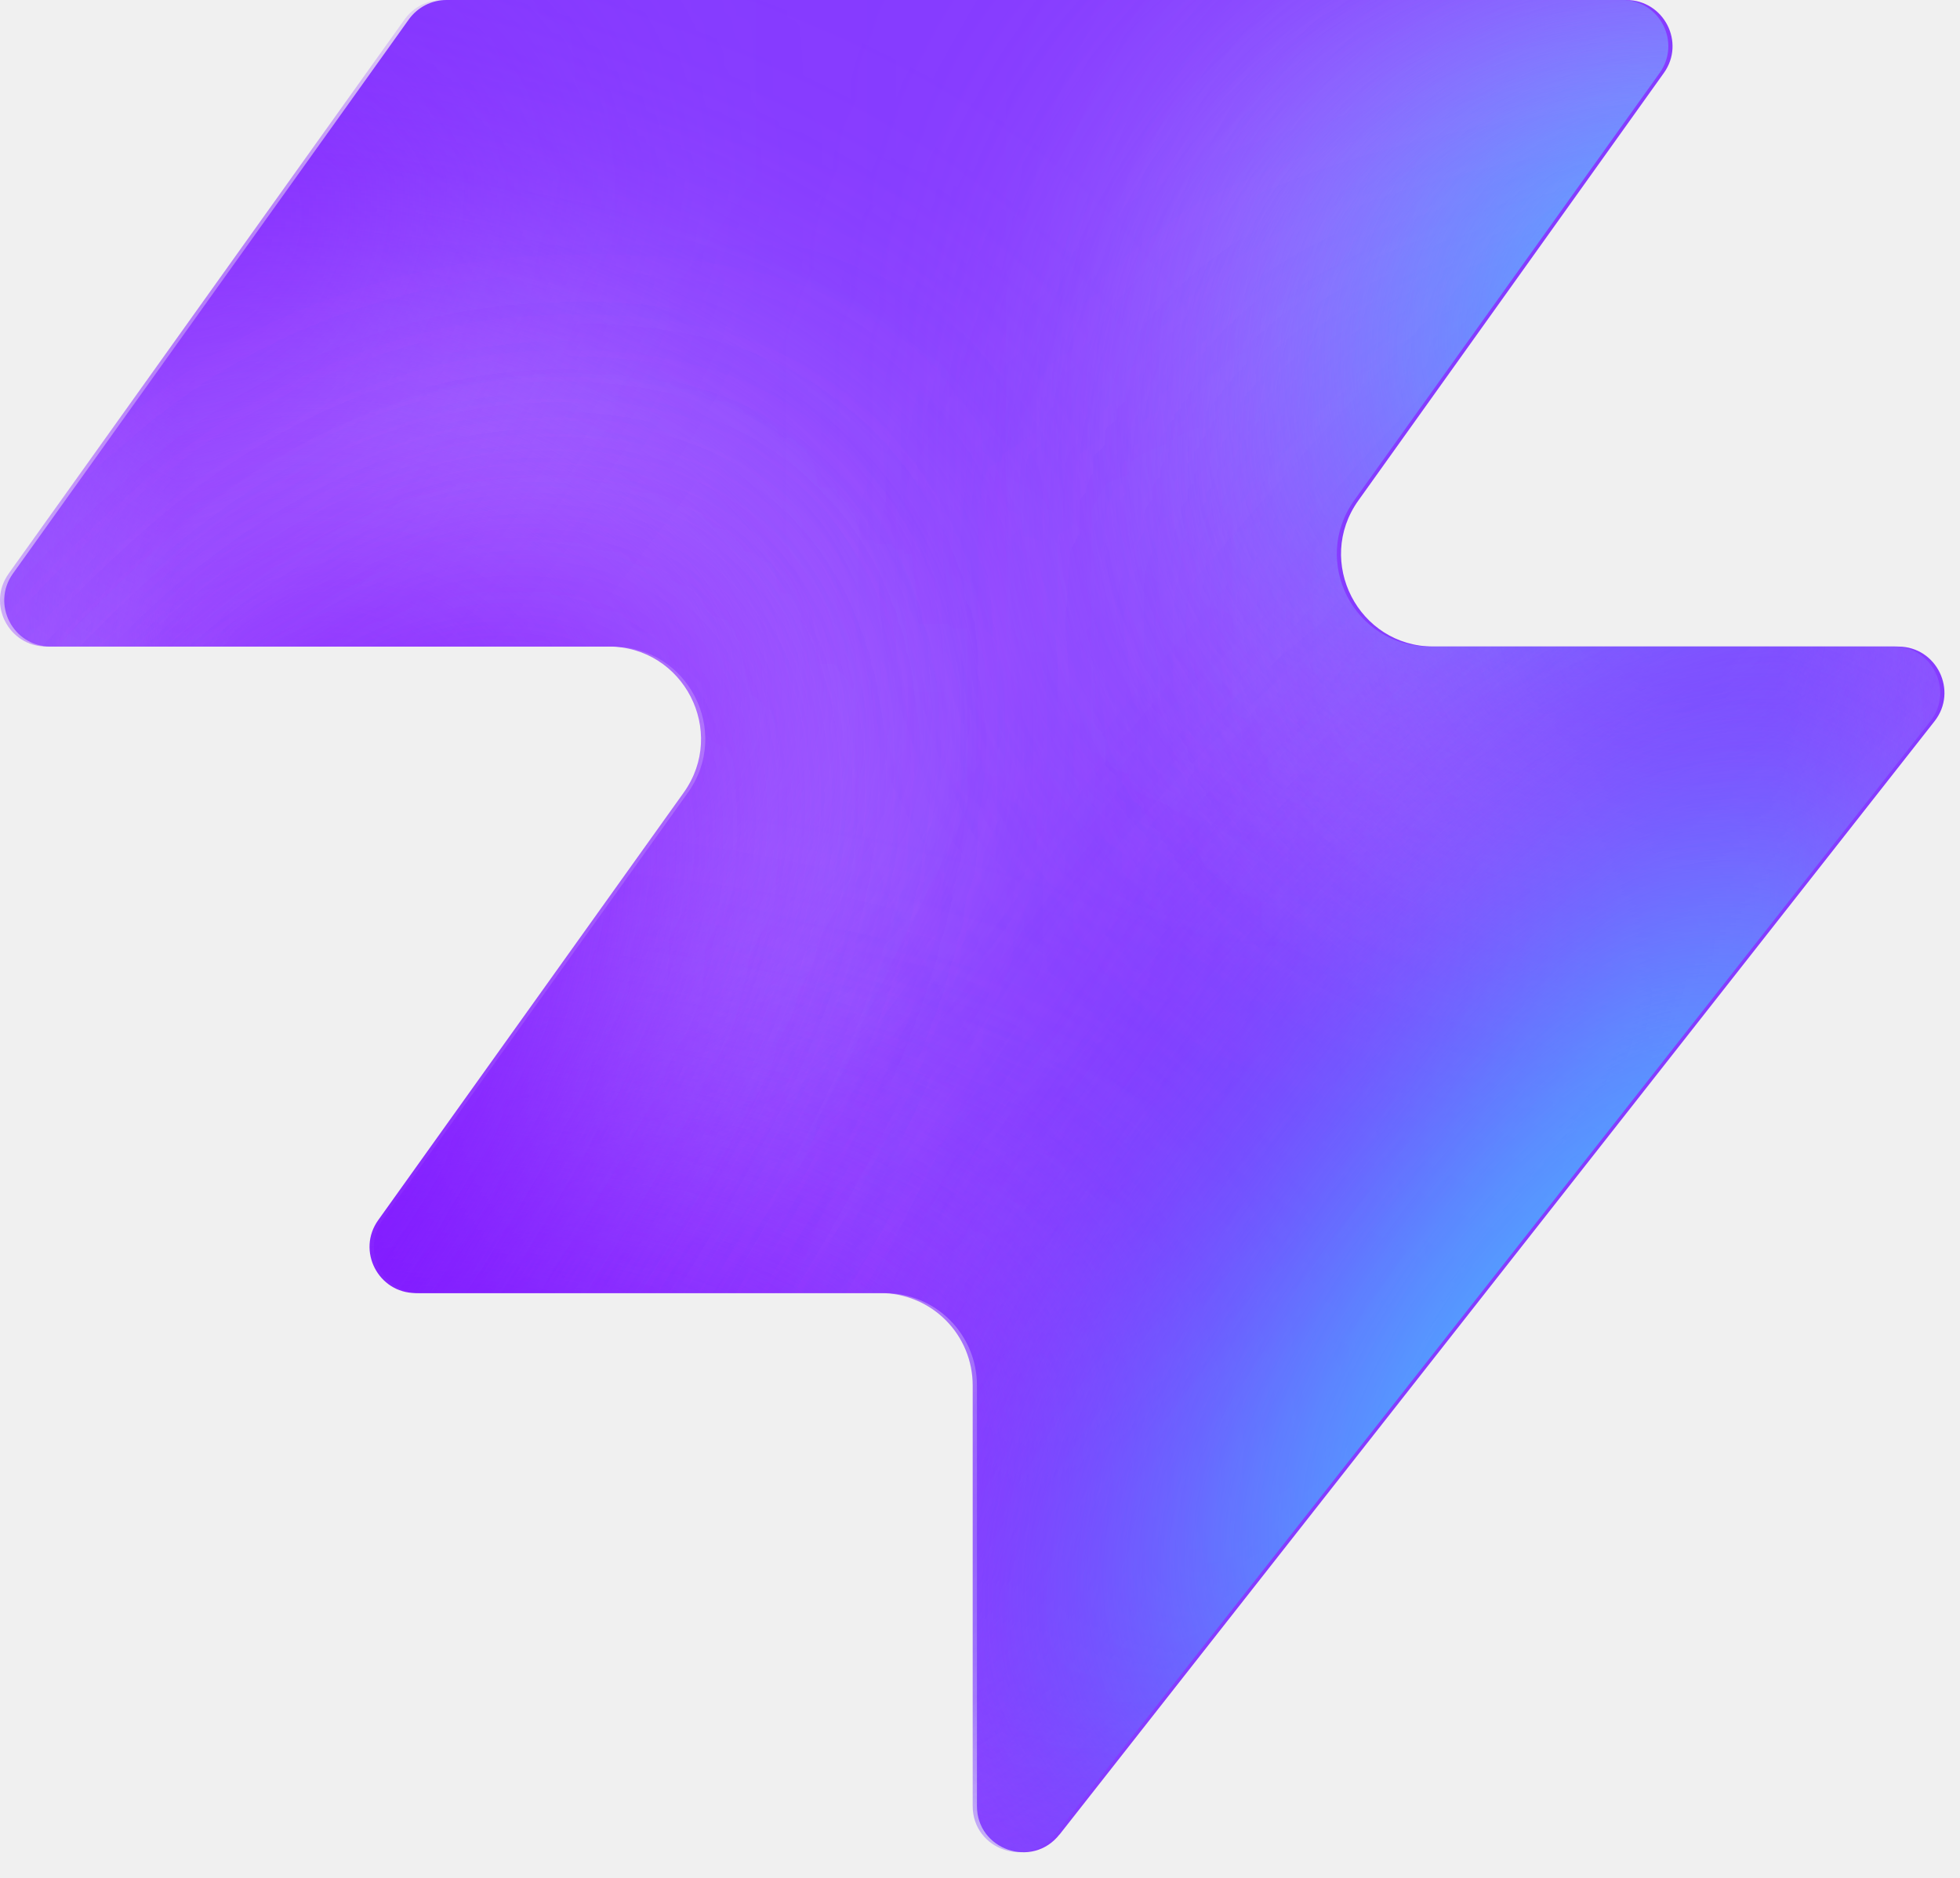
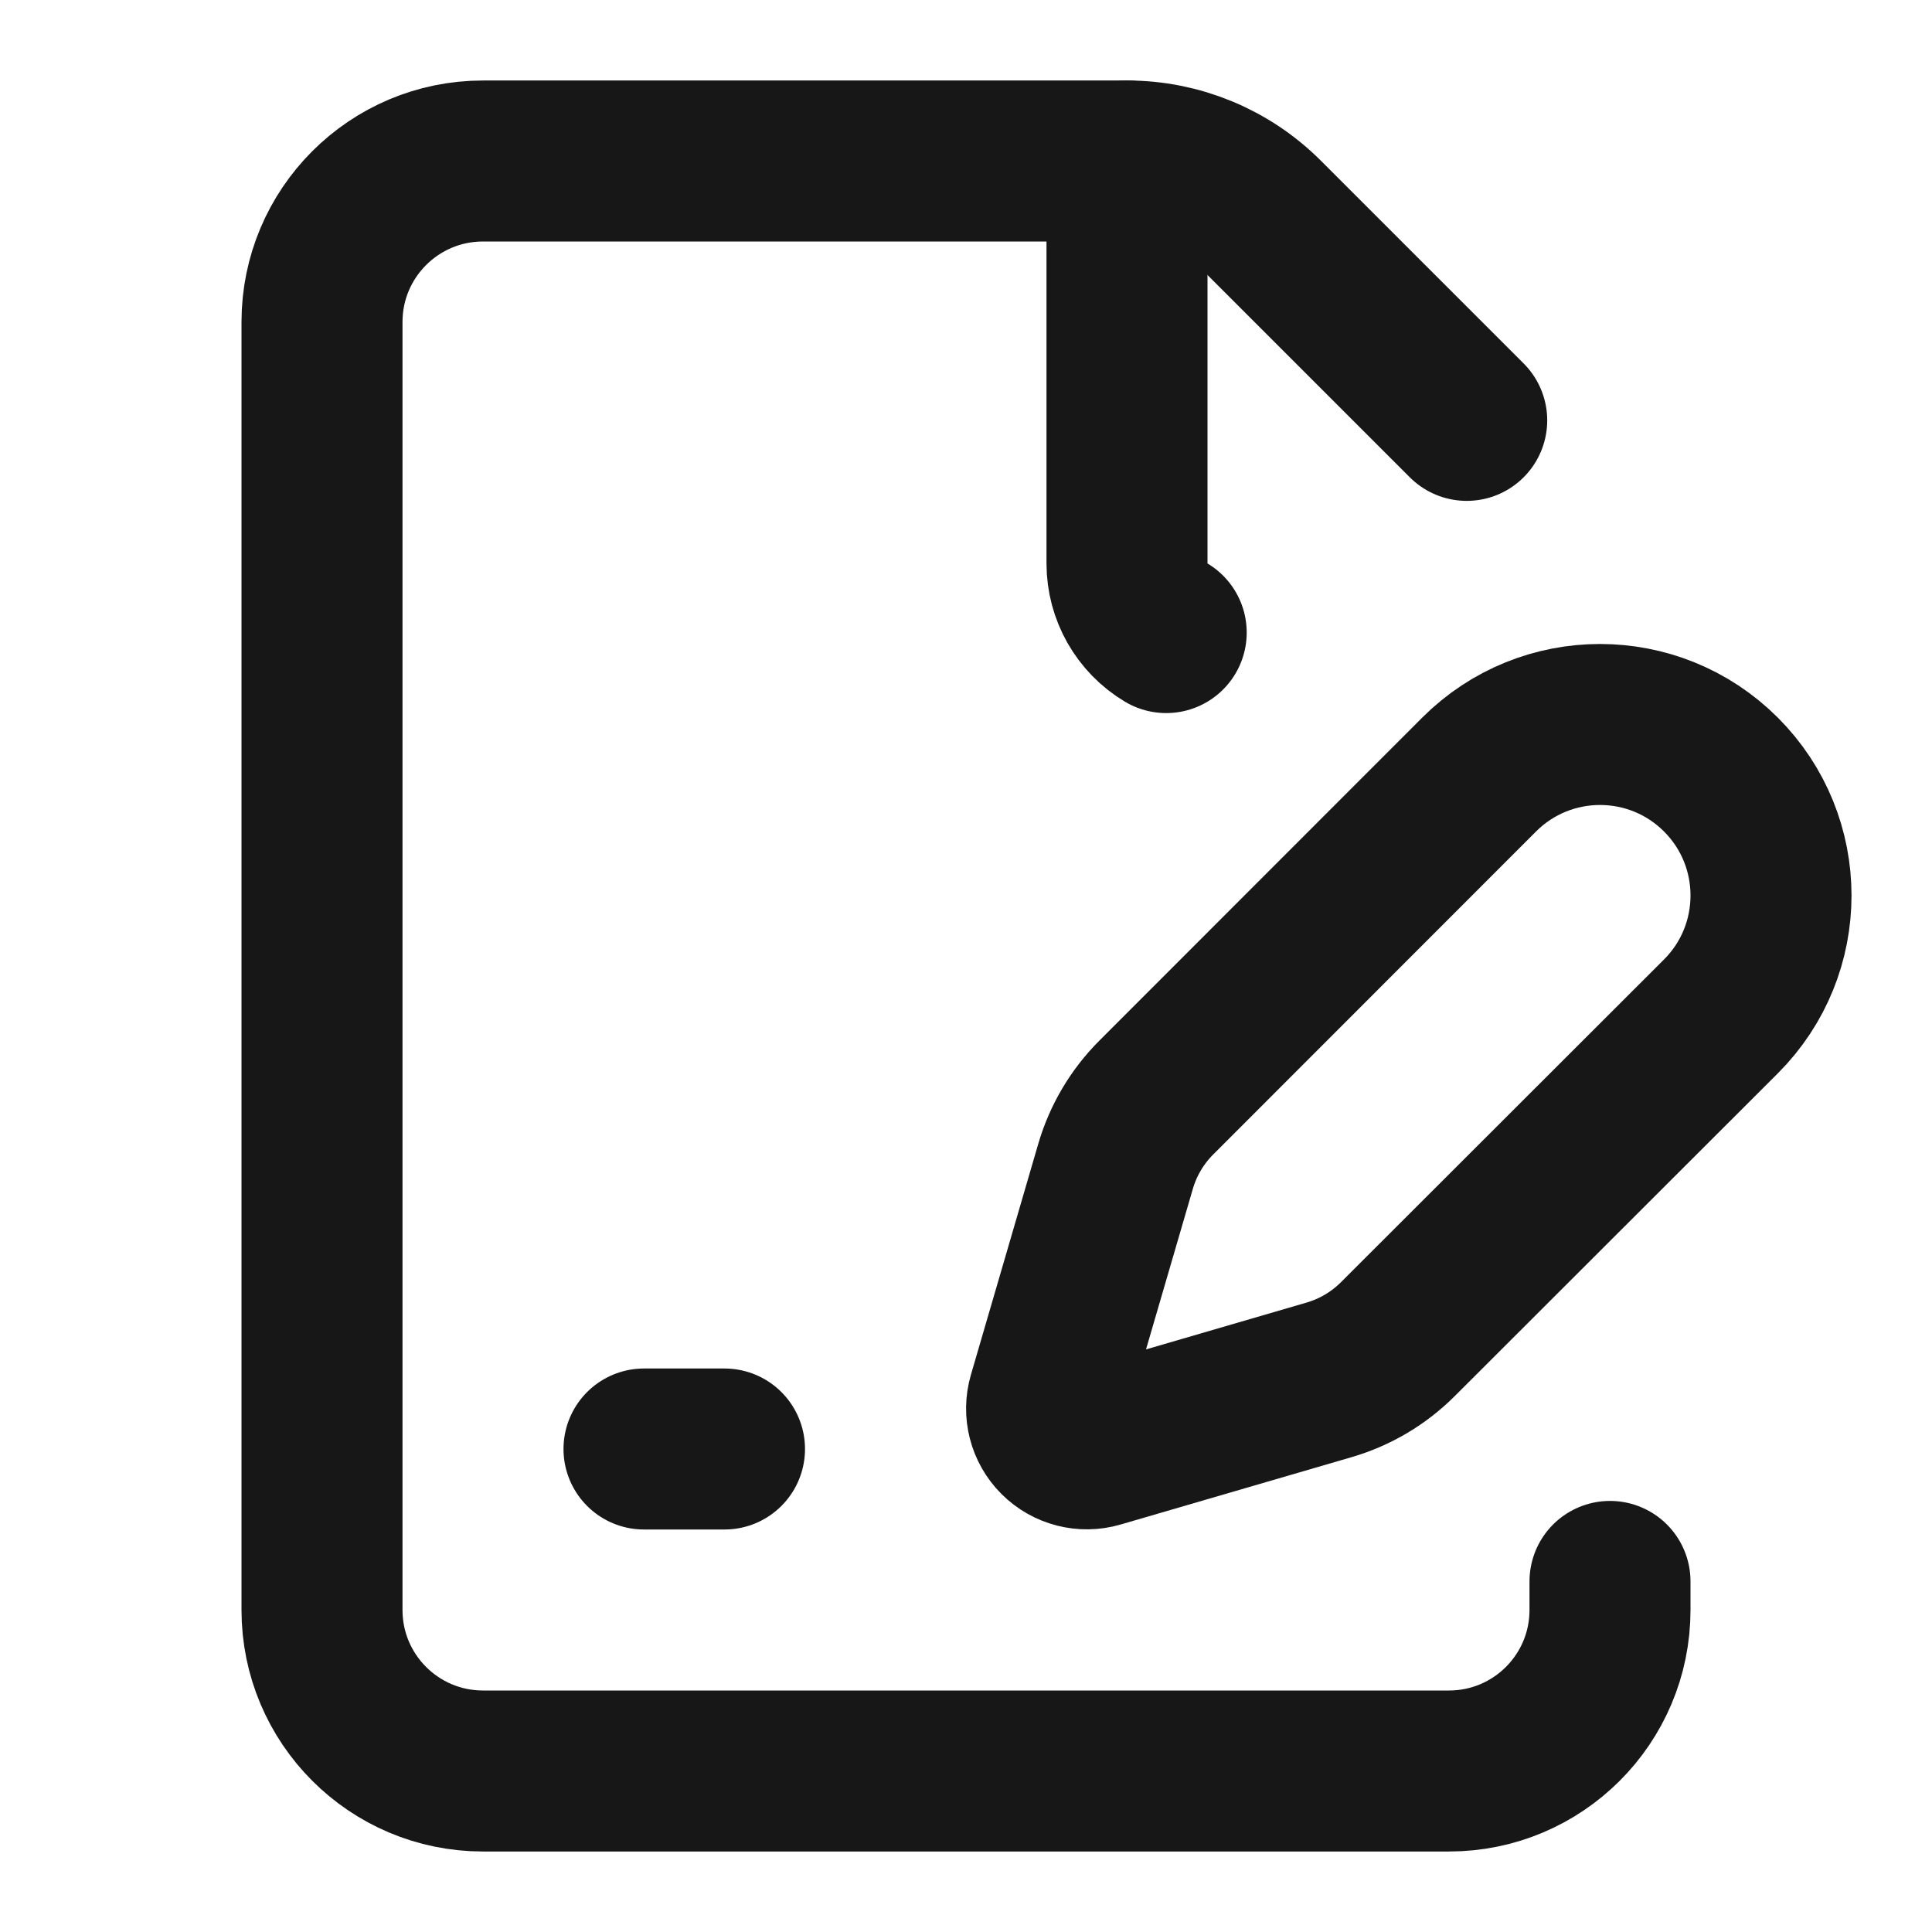
- <svg xmlns="http://www.w3.org/2000/svg" width="48" height="46" fill="none" viewBox="0 0 48 46">
-   <path fill="#863bff" d="M25.946 44.938c-.664.845-2.021.375-2.021-.698V33.937a2.26 2.26 0 0 0-2.262-2.262H10.287c-.92 0-1.456-1.04-.92-1.788l7.48-10.471c1.07-1.497 0-3.578-1.842-3.578H1.237c-.92 0-1.456-1.04-.92-1.788L10.013.474c.214-.297.556-.474.92-.474h28.894c.92 0 1.456 1.04.92 1.788l-7.48 10.471c-1.07 1.498 0 3.579 1.842 3.579h11.377c.943 0 1.473 1.088.89 1.83L25.947 44.94z" style="fill:#863bff;fill:color(display-p3 .525 .23 1);fill-opacity:1" />
-   <mask id="a" width="48" height="46" x="0" y="0" maskUnits="userSpaceOnUse" style="mask-type:alpha">
-     <path fill="#000" d="M25.842 44.938c-.664.844-2.021.375-2.021-.698V33.937a2.26 2.26 0 0 0-2.262-2.262H10.183c-.92 0-1.456-1.04-.92-1.788l7.48-10.471c1.07-1.498 0-3.579-1.842-3.579H1.133c-.92 0-1.456-1.04-.92-1.787L9.91.473c.214-.297.556-.474.92-.474h28.894c.92 0 1.456 1.04.92 1.788l-7.48 10.471c-1.07 1.498 0 3.578 1.842 3.578h11.377c.943 0 1.473 1.088.89 1.832L25.843 44.94z" style="fill:#000;fill-opacity:1" />
-   </mask>
-   <g mask="url(#a)">
-     <g filter="url(#b)">
-       <ellipse cx="5.508" cy="14.704" fill="#ede6ff" rx="5.508" ry="14.704" style="fill:#ede6ff;fill:color(display-p3 .927 .903 1);fill-opacity:1" transform="matrix(.00324 1 1 -.00324 -4.47 31.516)" />
-     </g>
-     <g filter="url(#c)">
-       <ellipse cx="10.399" cy="29.851" fill="#ede6ff" rx="10.399" ry="29.851" style="fill:#ede6ff;fill:color(display-p3 .927 .903 1);fill-opacity:1" transform="matrix(.00324 1 1 -.00324 -39.328 7.883)" />
-     </g>
-     <g filter="url(#d)">
-       <ellipse cx="5.508" cy="30.487" fill="#7e14ff" rx="5.508" ry="30.487" style="fill:#7e14ff;fill:color(display-p3 .492 .077 1);fill-opacity:1" transform="rotate(89.814 -25.913 -14.639)scale(1 -1)" />
-     </g>
-     <g filter="url(#e)">
-       <ellipse cx="5.508" cy="30.599" fill="#7e14ff" rx="5.508" ry="30.599" style="fill:#7e14ff;fill:color(display-p3 .492 .077 1);fill-opacity:1" transform="rotate(89.814 -32.644 -3.334)scale(1 -1)" />
-     </g>
-     <g filter="url(#f)">
-       <ellipse cx="5.508" cy="30.599" fill="#7e14ff" rx="5.508" ry="30.599" style="fill:#7e14ff;fill:color(display-p3 .492 .077 1);fill-opacity:1" transform="matrix(.00324 1 1 -.00324 -34.34 30.47)" />
-     </g>
-     <g filter="url(#g)">
-       <ellipse cx="14.072" cy="22.078" fill="#ede6ff" rx="14.072" ry="22.078" style="fill:#ede6ff;fill:color(display-p3 .927 .903 1);fill-opacity:1" transform="rotate(93.35 24.506 48.493)scale(-1 1)" />
-     </g>
-     <g filter="url(#h)">
-       <ellipse cx="3.47" cy="21.501" fill="#7e14ff" rx="3.47" ry="21.501" style="fill:#7e14ff;fill:color(display-p3 .492 .077 1);fill-opacity:1" transform="rotate(89.009 28.708 47.59)scale(-1 1)" />
-     </g>
-     <g filter="url(#i)">
-       <ellipse cx="3.47" cy="21.501" fill="#7e14ff" rx="3.47" ry="21.501" style="fill:#7e14ff;fill:color(display-p3 .492 .077 1);fill-opacity:1" transform="rotate(89.009 28.708 47.59)scale(-1 1)" />
-     </g>
-     <g filter="url(#j)">
-       <ellipse cx=".387" cy="8.972" fill="#7e14ff" rx="4.407" ry="29.108" style="fill:#7e14ff;fill:color(display-p3 .492 .077 1);fill-opacity:1" transform="rotate(39.51 .387 8.972)" />
-     </g>
-     <g filter="url(#k)">
-       <ellipse cx="47.523" cy="-6.092" fill="#7e14ff" rx="4.407" ry="29.108" style="fill:#7e14ff;fill:color(display-p3 .492 .077 1);fill-opacity:1" transform="rotate(37.892 47.523 -6.092)" />
-     </g>
-     <g filter="url(#l)">
-       <ellipse cx="41.412" cy="6.333" fill="#47bfff" rx="5.971" ry="9.665" style="fill:#47bfff;fill:color(display-p3 .28 .748 1);fill-opacity:1" transform="rotate(37.892 41.412 6.333)" />
-     </g>
-     <g filter="url(#m)">
-       <ellipse cx="-1.879" cy="38.332" fill="#7e14ff" rx="4.407" ry="29.108" style="fill:#7e14ff;fill:color(display-p3 .492 .077 1);fill-opacity:1" transform="rotate(37.892 -1.88 38.332)" />
-     </g>
-     <g filter="url(#n)">
-       <ellipse cx="-1.879" cy="38.332" fill="#7e14ff" rx="4.407" ry="29.108" style="fill:#7e14ff;fill:color(display-p3 .492 .077 1);fill-opacity:1" transform="rotate(37.892 -1.88 38.332)" />
-     </g>
-     <g filter="url(#o)">
-       <ellipse cx="35.651" cy="29.907" fill="#7e14ff" rx="4.407" ry="29.108" style="fill:#7e14ff;fill:color(display-p3 .492 .077 1);fill-opacity:1" transform="rotate(37.892 35.651 29.907)" />
-     </g>
-     <g filter="url(#p)">
-       <ellipse cx="38.418" cy="32.4" fill="#47bfff" rx="5.971" ry="15.297" style="fill:#47bfff;fill:color(display-p3 .28 .748 1);fill-opacity:1" transform="rotate(37.892 38.418 32.4)" />
-     </g>
-   </g>
-   <defs>
-     <filter id="b" width="60.045" height="41.654" x="-19.77" y="16.149" color-interpolation-filters="sRGB" filterUnits="userSpaceOnUse">
-       <feFlood flood-opacity="0" result="BackgroundImageFix" />
-       <feBlend in="SourceGraphic" in2="BackgroundImageFix" result="shape" />
-       <feGaussianBlur result="effect1_foregroundBlur_2002_17158" stdDeviation="7.659" />
-     </filter>
-     <filter id="c" width="90.34" height="51.437" x="-54.613" y="-7.533" color-interpolation-filters="sRGB" filterUnits="userSpaceOnUse">
-       <feFlood flood-opacity="0" result="BackgroundImageFix" />
-       <feBlend in="SourceGraphic" in2="BackgroundImageFix" result="shape" />
-       <feGaussianBlur result="effect1_foregroundBlur_2002_17158" stdDeviation="7.659" />
-     </filter>
-     <filter id="d" width="79.355" height="29.4" x="-49.64" y="2.03" color-interpolation-filters="sRGB" filterUnits="userSpaceOnUse">
-       <feFlood flood-opacity="0" result="BackgroundImageFix" />
-       <feBlend in="SourceGraphic" in2="BackgroundImageFix" result="shape" />
-       <feGaussianBlur result="effect1_foregroundBlur_2002_17158" stdDeviation="4.596" />
-     </filter>
-     <filter id="e" width="79.579" height="29.4" x="-45.045" y="20.029" color-interpolation-filters="sRGB" filterUnits="userSpaceOnUse">
-       <feFlood flood-opacity="0" result="BackgroundImageFix" />
-       <feBlend in="SourceGraphic" in2="BackgroundImageFix" result="shape" />
-       <feGaussianBlur result="effect1_foregroundBlur_2002_17158" stdDeviation="4.596" />
-     </filter>
-     <filter id="f" width="79.579" height="29.4" x="-43.513" y="21.178" color-interpolation-filters="sRGB" filterUnits="userSpaceOnUse">
-       <feFlood flood-opacity="0" result="BackgroundImageFix" />
-       <feBlend in="SourceGraphic" in2="BackgroundImageFix" result="shape" />
-       <feGaussianBlur result="effect1_foregroundBlur_2002_17158" stdDeviation="4.596" />
-     </filter>
-     <filter id="g" width="74.749" height="58.852" x="15.756" y="-17.901" color-interpolation-filters="sRGB" filterUnits="userSpaceOnUse">
-       <feFlood flood-opacity="0" result="BackgroundImageFix" />
-       <feBlend in="SourceGraphic" in2="BackgroundImageFix" result="shape" />
-       <feGaussianBlur result="effect1_foregroundBlur_2002_17158" stdDeviation="7.659" />
-     </filter>
-     <filter id="h" width="61.377" height="25.362" x="23.548" y="2.284" color-interpolation-filters="sRGB" filterUnits="userSpaceOnUse">
-       <feFlood flood-opacity="0" result="BackgroundImageFix" />
-       <feBlend in="SourceGraphic" in2="BackgroundImageFix" result="shape" />
-       <feGaussianBlur result="effect1_foregroundBlur_2002_17158" stdDeviation="4.596" />
-     </filter>
-     <filter id="i" width="61.377" height="25.362" x="23.548" y="2.284" color-interpolation-filters="sRGB" filterUnits="userSpaceOnUse">
-       <feFlood flood-opacity="0" result="BackgroundImageFix" />
-       <feBlend in="SourceGraphic" in2="BackgroundImageFix" result="shape" />
-       <feGaussianBlur result="effect1_foregroundBlur_2002_17158" stdDeviation="4.596" />
-     </filter>
-     <filter id="j" width="56.045" height="63.649" x="-27.636" y="-22.853" color-interpolation-filters="sRGB" filterUnits="userSpaceOnUse">
-       <feFlood flood-opacity="0" result="BackgroundImageFix" />
-       <feBlend in="SourceGraphic" in2="BackgroundImageFix" result="shape" />
-       <feGaussianBlur result="effect1_foregroundBlur_2002_17158" stdDeviation="4.596" />
-     </filter>
-     <filter id="k" width="54.814" height="64.646" x="20.116" y="-38.415" color-interpolation-filters="sRGB" filterUnits="userSpaceOnUse">
-       <feFlood flood-opacity="0" result="BackgroundImageFix" />
-       <feBlend in="SourceGraphic" in2="BackgroundImageFix" result="shape" />
-       <feGaussianBlur result="effect1_foregroundBlur_2002_17158" stdDeviation="4.596" />
-     </filter>
-     <filter id="l" width="33.541" height="35.313" x="24.641" y="-11.323" color-interpolation-filters="sRGB" filterUnits="userSpaceOnUse">
-       <feFlood flood-opacity="0" result="BackgroundImageFix" />
-       <feBlend in="SourceGraphic" in2="BackgroundImageFix" result="shape" />
-       <feGaussianBlur result="effect1_foregroundBlur_2002_17158" stdDeviation="4.596" />
-     </filter>
-     <filter id="m" width="54.814" height="64.646" x="-29.286" y="6.009" color-interpolation-filters="sRGB" filterUnits="userSpaceOnUse">
-       <feFlood flood-opacity="0" result="BackgroundImageFix" />
-       <feBlend in="SourceGraphic" in2="BackgroundImageFix" result="shape" />
-       <feGaussianBlur result="effect1_foregroundBlur_2002_17158" stdDeviation="4.596" />
-     </filter>
-     <filter id="n" width="54.814" height="64.646" x="-29.286" y="6.009" color-interpolation-filters="sRGB" filterUnits="userSpaceOnUse">
-       <feFlood flood-opacity="0" result="BackgroundImageFix" />
-       <feBlend in="SourceGraphic" in2="BackgroundImageFix" result="shape" />
-       <feGaussianBlur result="effect1_foregroundBlur_2002_17158" stdDeviation="4.596" />
-     </filter>
-     <filter id="o" width="54.814" height="64.646" x="8.244" y="-2.416" color-interpolation-filters="sRGB" filterUnits="userSpaceOnUse">
-       <feFlood flood-opacity="0" result="BackgroundImageFix" />
-       <feBlend in="SourceGraphic" in2="BackgroundImageFix" result="shape" />
-       <feGaussianBlur result="effect1_foregroundBlur_2002_17158" stdDeviation="4.596" />
-     </filter>
-     <filter id="p" width="39.409" height="43.623" x="18.713" y="10.588" color-interpolation-filters="sRGB" filterUnits="userSpaceOnUse">
-       <feFlood flood-opacity="0" result="BackgroundImageFix" />
-       <feBlend in="SourceGraphic" in2="BackgroundImageFix" result="shape" />
-       <feGaussianBlur result="effect1_foregroundBlur_2002_17158" stdDeviation="4.596" />
-     </filter>
-   </defs>
+ <svg xmlns="http://www.w3.org/2000/svg" width="64" height="64" viewBox="0 0 24 24" fill="none" stroke="#171717" stroke-width="2" stroke-linecap="round" stroke-linejoin="round">
+   <rect x="-2" y="-2" width="28" height="28" rx="6" fill="#ffffff" stroke="none" />
+   <path d="M14.364 13.634a2 2 0 0 0-.506.854l-.837 2.87a.5.5 0 0 0 .62.62l2.87-.837a2 2 0 0 0 .854-.506l4.013-4.009a1 1 0 0 0-3.004-3.004z" />
+   <path d="M14.487 7.858A1 1 0 0 1 14 7V2" />
+   <path d="M20 19.645V20a2 2 0 0 1-2 2H6a2 2 0 0 1-2-2V4a2 2 0 0 1 2-2h8a2.4 2.4 0 0 1 1.704.706l2.516 2.516" />
+   <path d="M8 18h1" />
</svg>
